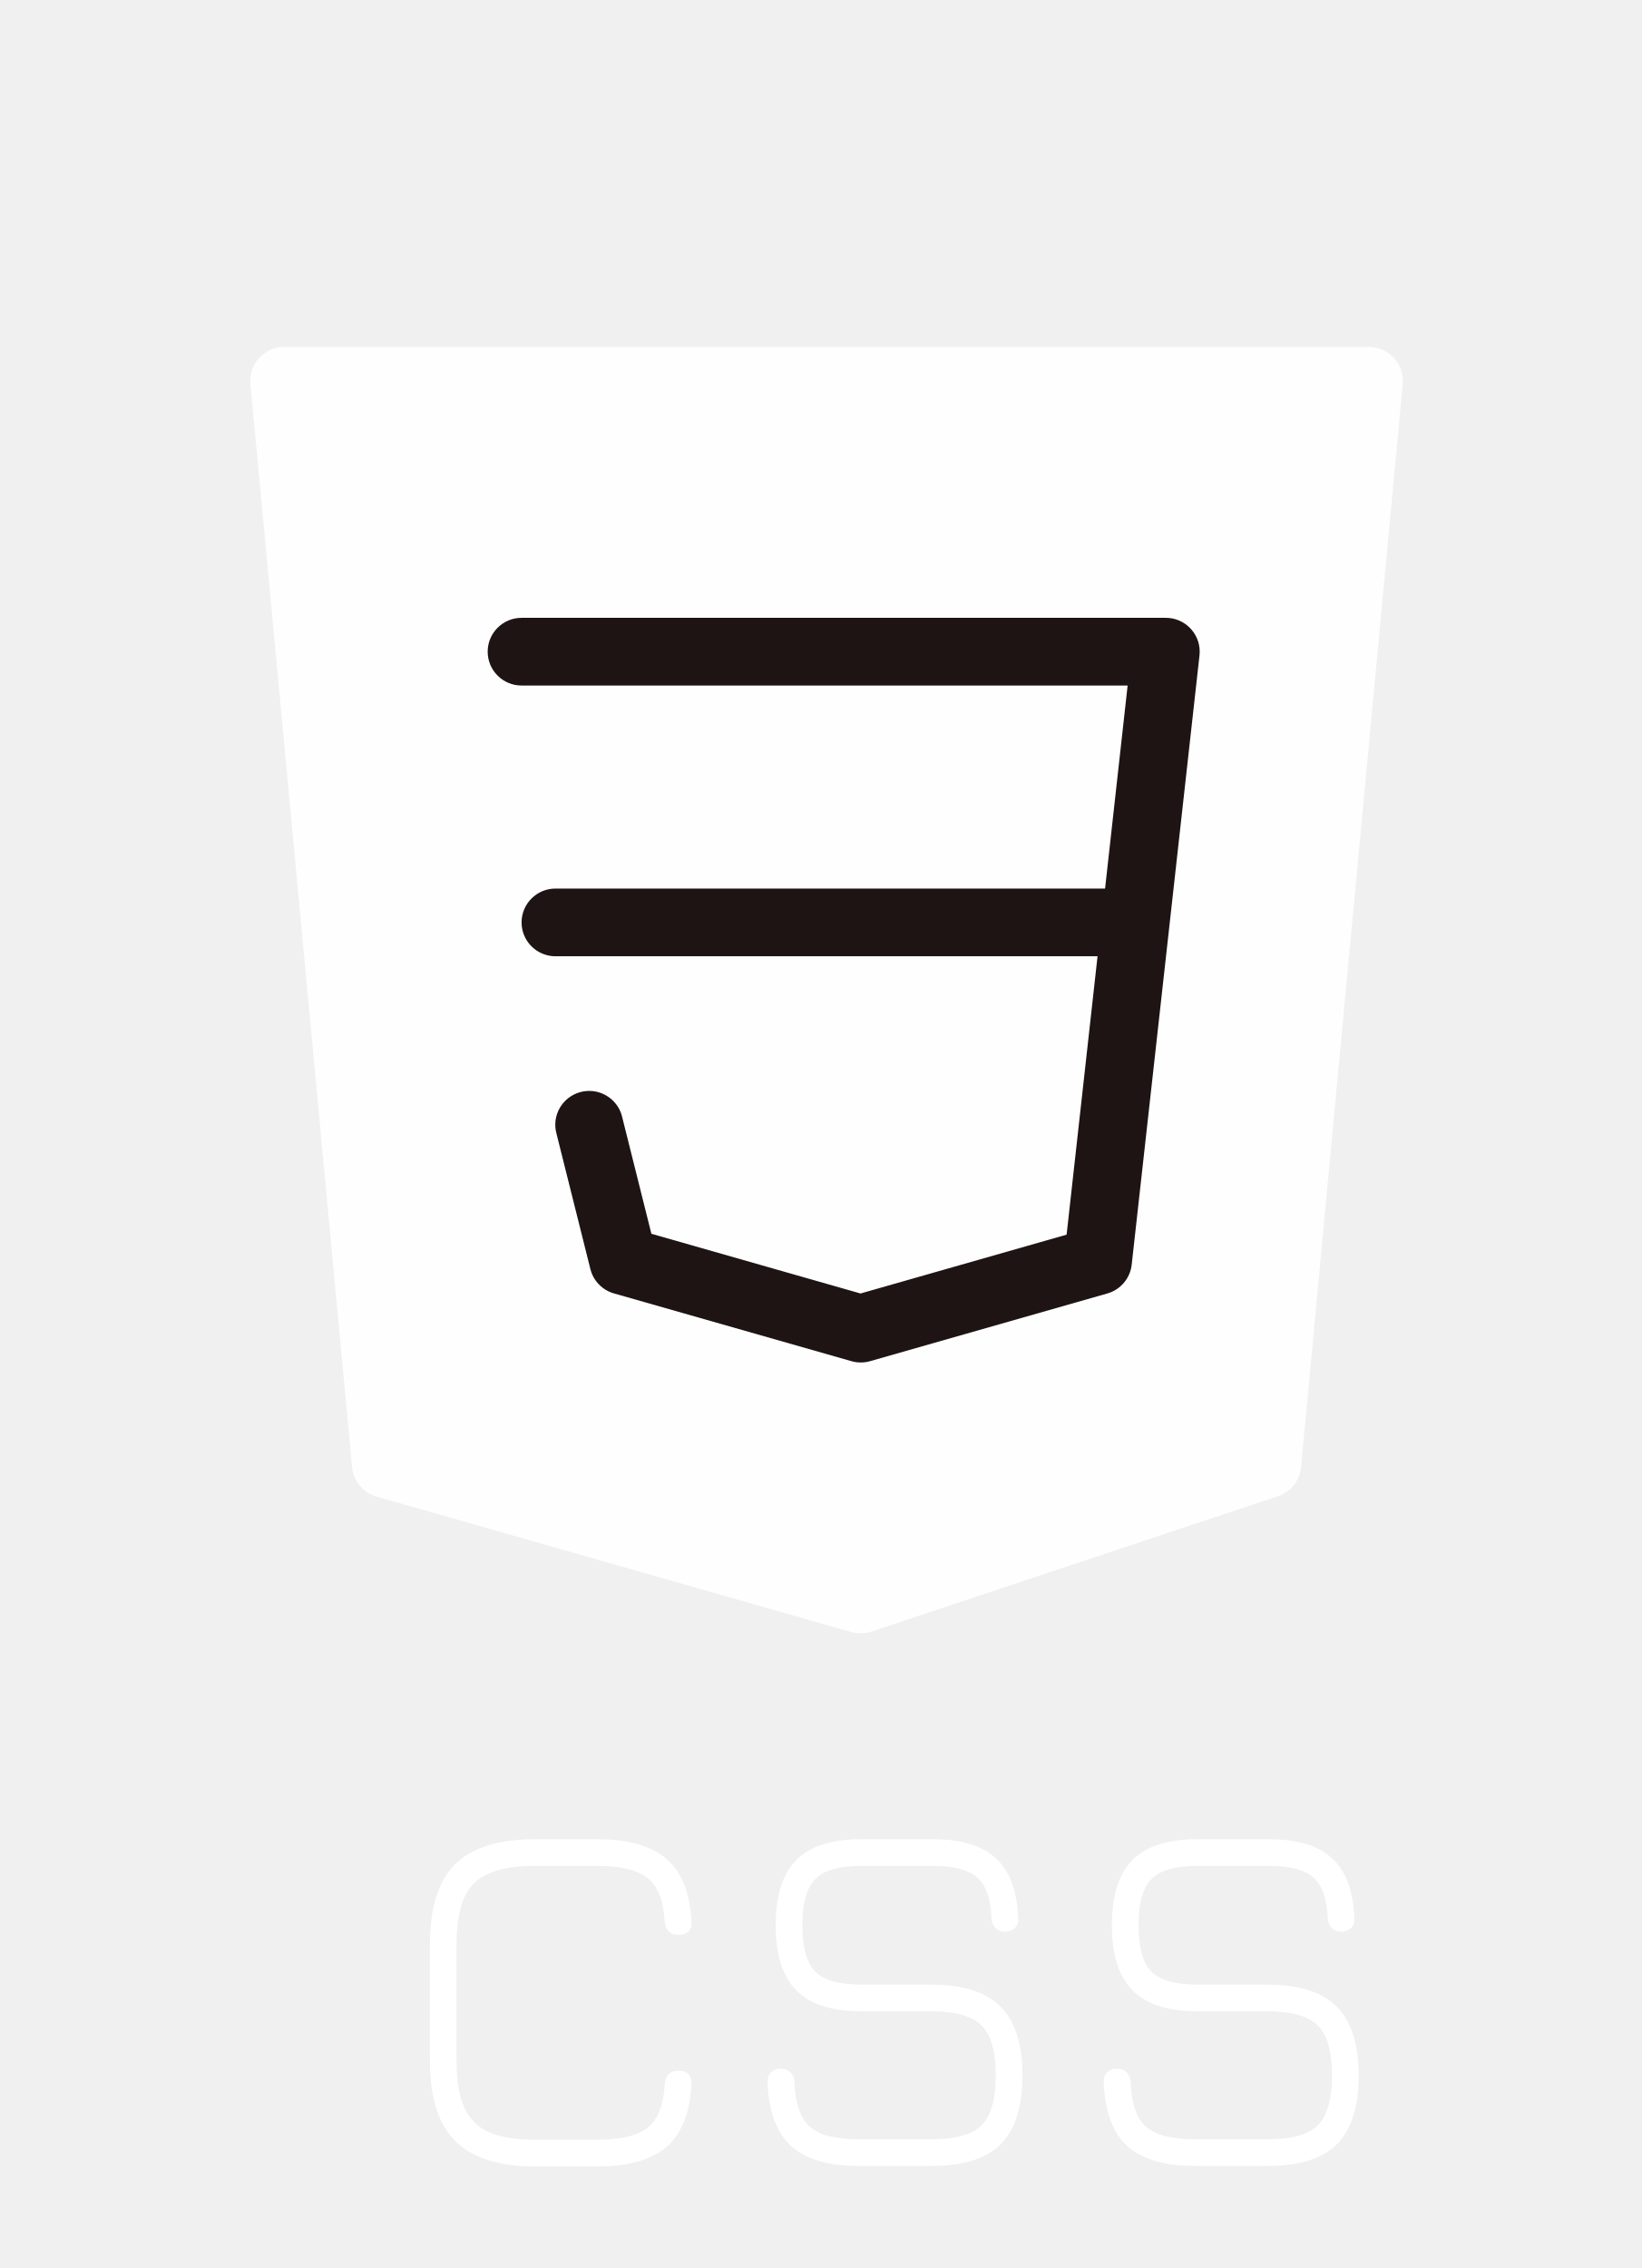
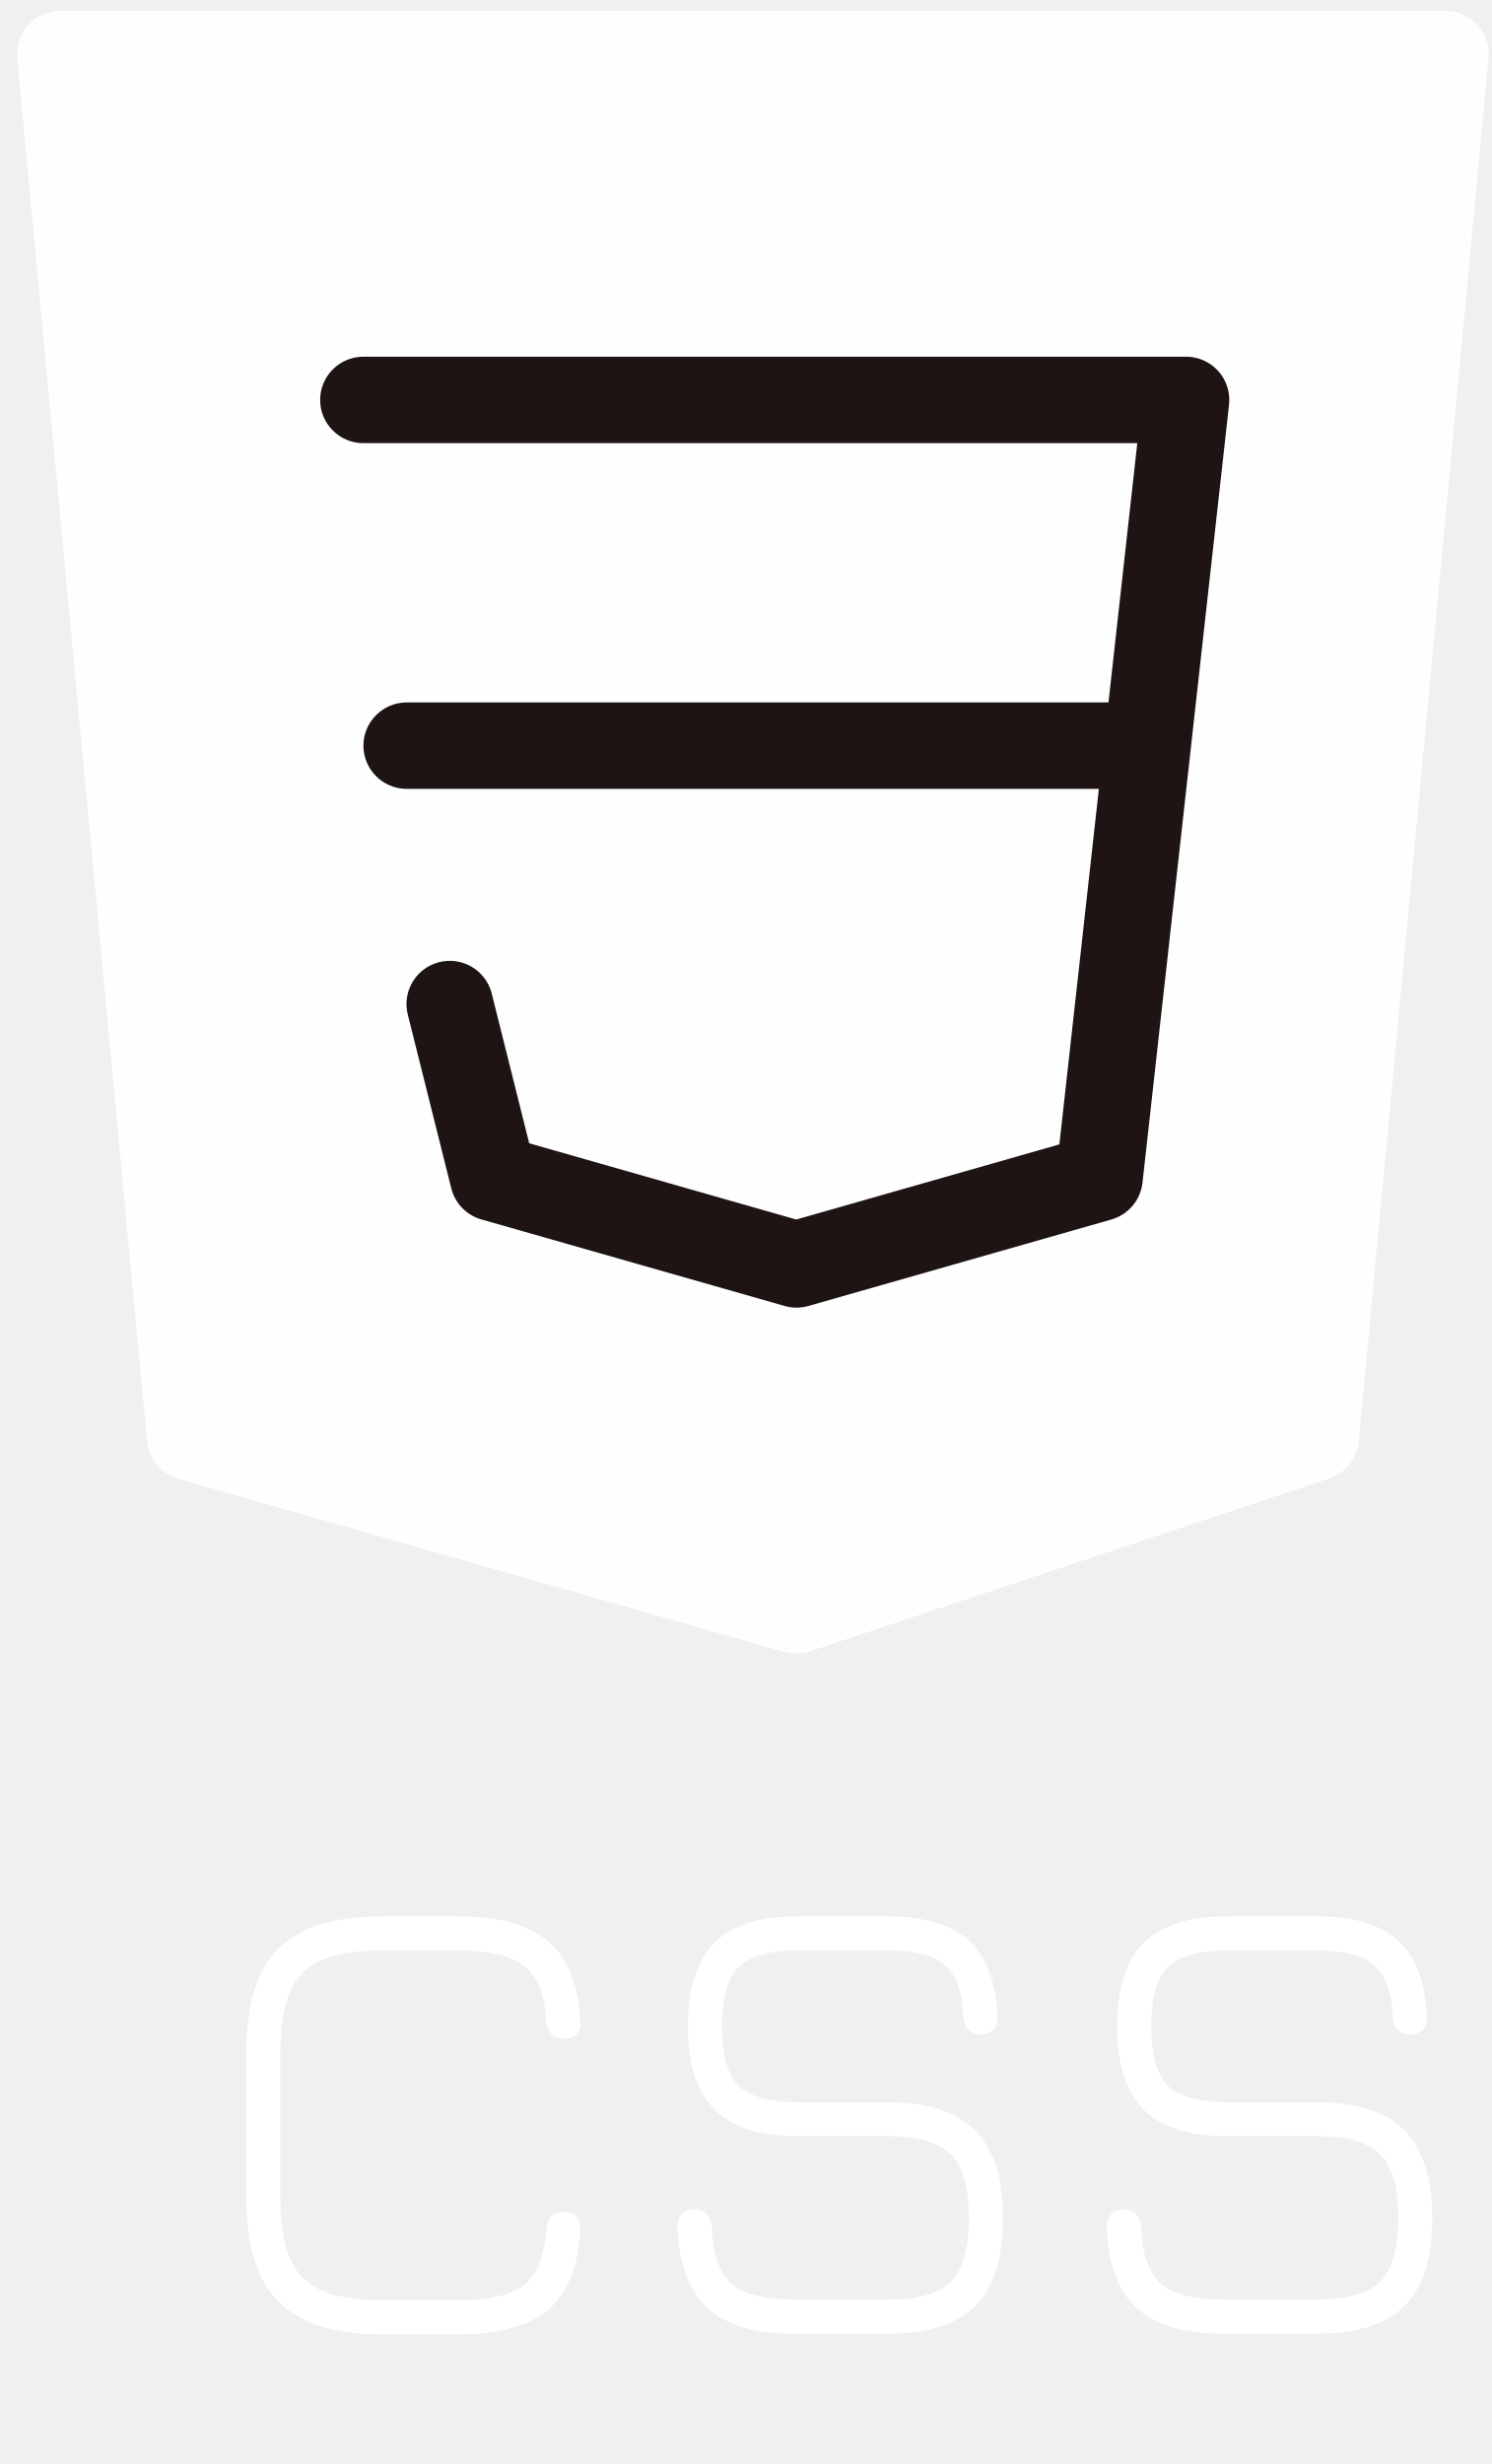
- <svg xmlns="http://www.w3.org/2000/svg" width="97" height="134" viewBox="0 0 97 134" fill="none">
-   <g clip-path="url(#clip0)">
-     <path d="M82.367 21.156C81.987 20.738 81.449 20.5 80.885 20.5H16.798C15.692 20.495 14.791 21.387 14.787 22.491C14.786 22.557 14.789 22.622 14.796 22.688L20.804 86.688C20.881 87.509 21.455 88.198 22.25 88.424L50.287 96.424C50.468 96.475 50.656 96.501 50.844 96.5C51.059 96.5 51.272 96.466 51.477 96.4L75.509 88.4C76.263 88.15 76.797 87.478 76.871 86.688L82.879 22.688C82.932 22.128 82.746 21.572 82.367 21.156Z" fill="#FEFEFE" />
-     <path d="M50.844 80.499C50.658 80.498 50.474 80.471 50.295 80.419L36.276 76.419C35.588 76.224 35.057 75.676 34.883 74.983L32.88 66.983C32.587 65.918 33.215 64.818 34.282 64.526C35.348 64.234 36.45 64.86 36.743 65.925C36.751 65.955 36.758 65.985 36.765 66.015L38.487 72.895L50.844 76.423L63.02 72.947L66.625 40.503H30.817C29.711 40.503 28.814 39.608 28.814 38.503C28.814 37.398 29.711 36.503 30.817 36.503H68.868C69.974 36.496 70.876 37.386 70.883 38.491C70.883 38.569 70.879 38.646 70.871 38.723L66.865 74.723C66.774 75.529 66.205 76.201 65.423 76.423L51.404 80.423C51.222 80.475 51.034 80.501 50.844 80.499Z" fill="#1E1414" />
-     <path d="M66.865 56.499H32.82C31.714 56.499 30.817 55.604 30.817 54.499C30.817 53.395 31.714 52.499 32.82 52.499H66.865C67.972 52.499 68.868 53.395 68.868 54.499C68.868 55.604 67.972 56.499 66.865 56.499Z" fill="#1E1414" />
-   </g>
-   <path d="M31.655 128C29.485 128 27.9 127.5 26.9 126.5C25.9 125.5 25.4 123.915 25.4 121.745V114.92C25.4 112.73 25.895 111.14 26.885 110.15C27.885 109.16 29.465 108.665 31.625 108.665H35.255C37.095 108.665 38.465 109.05 39.365 109.82C40.265 110.58 40.76 111.805 40.85 113.495C40.88 113.765 40.825 113.97 40.685 114.11C40.555 114.25 40.36 114.32 40.1 114.32C39.6 114.32 39.325 114.055 39.275 113.525C39.205 112.285 38.865 111.43 38.255 110.96C37.645 110.48 36.645 110.24 35.255 110.24H31.625C30.475 110.24 29.56 110.39 28.88 110.69C28.2 110.98 27.71 111.47 27.41 112.16C27.12 112.84 26.975 113.76 26.975 114.92V121.745C26.975 122.905 27.125 123.825 27.425 124.505C27.725 125.185 28.215 125.675 28.895 125.975C29.575 126.275 30.495 126.425 31.655 126.425H35.255C36.645 126.425 37.645 126.19 38.255 125.72C38.865 125.24 39.205 124.38 39.275 123.14C39.325 122.61 39.6 122.345 40.1 122.345C40.36 122.345 40.555 122.42 40.685 122.57C40.825 122.71 40.88 122.91 40.85 123.17C40.76 124.86 40.265 126.09 39.365 126.86C38.465 127.62 37.095 128 35.255 128H31.655ZM50.721 127.97C48.931 127.97 47.601 127.575 46.731 126.785C45.871 125.985 45.411 124.73 45.351 123.02C45.341 122.78 45.406 122.59 45.546 122.45C45.696 122.3 45.891 122.225 46.131 122.225C46.371 122.225 46.561 122.295 46.701 122.435C46.841 122.575 46.921 122.765 46.941 123.005C46.981 124.265 47.281 125.145 47.841 125.645C48.401 126.145 49.361 126.395 50.721 126.395H55.041C56.461 126.395 57.446 126.12 57.996 125.57C58.556 125.01 58.836 124.03 58.836 122.63C58.836 121.21 58.556 120.225 57.996 119.675C57.446 119.115 56.461 118.835 55.041 118.835H50.931C49.171 118.835 47.881 118.425 47.061 117.605C46.241 116.785 45.831 115.5 45.831 113.75C45.831 112 46.236 110.715 47.046 109.895C47.866 109.075 49.151 108.665 50.901 108.665H55.101C56.781 108.665 58.026 109.04 58.836 109.79C59.656 110.54 60.096 111.72 60.156 113.33C60.176 113.57 60.111 113.765 59.961 113.915C59.821 114.055 59.626 114.125 59.376 114.125C59.146 114.125 58.961 114.055 58.821 113.915C58.681 113.775 58.601 113.585 58.581 113.345C58.541 112.195 58.261 111.39 57.741 110.93C57.221 110.47 56.341 110.24 55.101 110.24H50.901C49.591 110.24 48.681 110.5 48.171 111.02C47.661 111.53 47.406 112.44 47.406 113.75C47.406 115.06 47.661 115.975 48.171 116.495C48.691 117.005 49.611 117.26 50.931 117.26H55.041C56.901 117.26 58.261 117.695 59.121 118.565C59.981 119.425 60.411 120.78 60.411 122.63C60.411 124.48 59.981 125.835 59.121 126.695C58.261 127.545 56.901 127.97 55.041 127.97H50.721ZM70.585 127.97C68.794 127.97 67.465 127.575 66.594 126.785C65.734 125.985 65.275 124.73 65.215 123.02C65.204 122.78 65.269 122.59 65.409 122.45C65.559 122.3 65.754 122.225 65.995 122.225C66.234 122.225 66.424 122.295 66.564 122.435C66.704 122.575 66.784 122.765 66.805 123.005C66.844 124.265 67.144 125.145 67.704 125.645C68.264 126.145 69.225 126.395 70.585 126.395H74.904C76.325 126.395 77.309 126.12 77.859 125.57C78.419 125.01 78.7 124.03 78.7 122.63C78.7 121.21 78.419 120.225 77.859 119.675C77.309 119.115 76.325 118.835 74.904 118.835H70.794C69.034 118.835 67.745 118.425 66.924 117.605C66.105 116.785 65.695 115.5 65.695 113.75C65.695 112 66.1 110.715 66.909 109.895C67.73 109.075 69.014 108.665 70.764 108.665H74.965C76.644 108.665 77.889 109.04 78.7 109.79C79.519 110.54 79.96 111.72 80.019 113.33C80.04 113.57 79.975 113.765 79.825 113.915C79.684 114.055 79.49 114.125 79.24 114.125C79.01 114.125 78.825 114.055 78.684 113.915C78.544 113.775 78.465 113.585 78.445 113.345C78.404 112.195 78.124 111.39 77.605 110.93C77.085 110.47 76.204 110.24 74.965 110.24H70.764C69.454 110.24 68.544 110.5 68.034 111.02C67.525 111.53 67.269 112.44 67.269 113.75C67.269 115.06 67.525 115.975 68.034 116.495C68.555 117.005 69.475 117.26 70.794 117.26H74.904C76.764 117.26 78.124 117.695 78.984 118.565C79.844 119.425 80.275 120.78 80.275 122.63C80.275 124.48 79.844 125.835 78.984 126.695C78.124 127.545 76.764 127.97 74.904 127.97H70.585Z" fill="white" />
-   <defs>
-     <clipPath id="clip0">
-       <rect width="96.129" height="96" fill="white" transform="translate(0.772461 0.5)" />
-     </clipPath>
-   </defs>
+ <svg xmlns="http://www.w3.org/2000/svg" width="69" height="114" viewBox="0 0 69 114" fill="none">
+   <path d="M68.367 1.156C67.987 0.739 67.449 0.5 66.885 0.5H2.798C1.692 0.495 0.792 1.387 0.787 2.491C0.786 2.557 0.789 2.623 0.795 2.688L6.804 66.688C6.881 67.509 7.455 68.198 8.249 68.424L36.287 76.424C36.468 76.475 36.656 76.501 36.844 76.5C37.059 76.5 37.272 76.466 37.477 76.4L61.509 68.4C62.263 68.15 62.797 67.478 62.871 66.688L68.879 2.688C68.932 2.128 68.746 1.572 68.367 1.156Z" fill="#FEFEFE" />
+   <path d="M36.844 60.499C36.658 60.498 36.474 60.471 36.295 60.419L22.276 56.419C21.588 56.224 21.057 55.676 20.883 54.983L18.88 46.983C18.587 45.918 19.215 44.818 20.282 44.526C21.348 44.233 22.45 44.86 22.743 45.925C22.751 45.955 22.758 45.985 22.765 46.015L24.487 52.895L36.844 56.423L49.02 52.947L52.625 20.503H16.817C15.711 20.503 14.814 19.608 14.814 18.503C14.814 17.398 15.711 16.503 16.817 16.503H54.868C55.974 16.496 56.876 17.386 56.883 18.491C56.883 18.569 56.879 18.646 56.871 18.723L52.865 54.723C52.774 55.529 52.205 56.201 51.423 56.423L37.404 60.423C37.222 60.475 37.034 60.501 36.844 60.499Z" fill="#1E1414" />
+   <path d="M52.865 36.499H18.82C17.714 36.499 16.817 35.604 16.817 34.499C16.817 33.395 17.714 32.499 18.82 32.499H52.865C53.971 32.499 54.868 33.395 54.868 34.499C54.868 35.604 53.971 36.499 52.865 36.499Z" fill="#1E1414" />
+   <path d="M17.655 108C15.485 108 13.9 107.5 12.9 106.5C11.9 105.5 11.4 103.915 11.4 101.745V94.92C11.4 92.73 11.895 91.14 12.885 90.15C13.885 89.16 15.465 88.665 17.625 88.665H21.255C23.095 88.665 24.465 89.05 25.365 89.82C26.265 90.58 26.76 91.805 26.85 93.495C26.88 93.765 26.825 93.97 26.685 94.11C26.555 94.25 26.36 94.32 26.1 94.32C25.6 94.32 25.325 94.055 25.275 93.525C25.205 92.285 24.865 91.43 24.255 90.96C23.645 90.48 22.645 90.24 21.255 90.24H17.625C16.475 90.24 15.56 90.39 14.88 90.69C14.2 90.98 13.71 91.47 13.41 92.16C13.12 92.84 12.975 93.76 12.975 94.92V101.745C12.975 102.905 13.125 103.825 13.425 104.505C13.725 105.185 14.215 105.675 14.895 105.975C15.575 106.275 16.495 106.425 17.655 106.425H21.255C22.645 106.425 23.645 106.19 24.255 105.72C24.865 105.24 25.205 104.38 25.275 103.14C25.325 102.61 25.6 102.345 26.1 102.345C26.36 102.345 26.555 102.42 26.685 102.57C26.825 102.71 26.88 102.91 26.85 103.17C26.76 104.86 26.265 106.09 25.365 106.86C24.465 107.62 23.095 108 21.255 108H17.655ZM36.721 107.97C34.931 107.97 33.601 107.575 32.731 106.785C31.871 105.985 31.411 104.73 31.351 103.02C31.341 102.78 31.406 102.59 31.546 102.45C31.696 102.3 31.891 102.225 32.131 102.225C32.371 102.225 32.561 102.295 32.701 102.435C32.841 102.575 32.921 102.765 32.941 103.005C32.981 104.265 33.281 105.145 33.841 105.645C34.401 106.145 35.361 106.395 36.721 106.395H41.041C42.461 106.395 43.446 106.12 43.996 105.57C44.556 105.01 44.836 104.03 44.836 102.63C44.836 101.21 44.556 100.225 43.996 99.675C43.446 99.115 42.461 98.835 41.041 98.835H36.931C35.171 98.835 33.881 98.425 33.061 97.605C32.241 96.785 31.831 95.5 31.831 93.75C31.831 92 32.236 90.715 33.046 89.895C33.866 89.075 35.151 88.665 36.901 88.665H41.101C42.781 88.665 44.026 89.04 44.836 89.79C45.656 90.54 46.096 91.72 46.156 93.33C46.176 93.57 46.111 93.765 45.961 93.915C45.821 94.055 45.626 94.125 45.376 94.125C45.146 94.125 44.961 94.055 44.821 93.915C44.681 93.775 44.601 93.585 44.581 93.345C44.541 92.195 44.261 91.39 43.741 90.93C43.221 90.47 42.341 90.24 41.101 90.24H36.901C35.591 90.24 34.681 90.5 34.171 91.02C33.661 91.53 33.406 92.44 33.406 93.75C33.406 95.06 33.661 95.975 34.171 96.495C34.691 97.005 35.611 97.26 36.931 97.26H41.041C42.901 97.26 44.261 97.695 45.121 98.565C45.981 99.425 46.411 100.78 46.411 102.63C46.411 104.48 45.981 105.835 45.121 106.695C44.261 107.545 42.901 107.97 41.041 107.97H36.721ZM56.584 107.97C54.794 107.97 53.465 107.575 52.594 106.785C51.734 105.985 51.275 104.73 51.215 103.02C51.205 102.78 51.27 102.59 51.41 102.45C51.559 102.3 51.755 102.225 51.995 102.225C52.234 102.225 52.425 102.295 52.565 102.435C52.705 102.575 52.785 102.765 52.804 103.005C52.844 104.265 53.145 105.145 53.705 105.645C54.264 106.145 55.224 106.395 56.584 106.395H60.904C62.325 106.395 63.309 106.12 63.859 105.57C64.419 105.01 64.7 104.03 64.7 102.63C64.7 101.21 64.419 100.225 63.859 99.675C63.309 99.115 62.325 98.835 60.904 98.835H56.794C55.035 98.835 53.745 98.425 52.925 97.605C52.105 96.785 51.694 95.5 51.694 93.75C51.694 92 52.099 90.715 52.91 89.895C53.73 89.075 55.014 88.665 56.764 88.665H60.965C62.645 88.665 63.889 89.04 64.7 89.79C65.519 90.54 65.96 91.72 66.019 93.33C66.04 93.57 65.975 93.765 65.825 93.915C65.684 94.055 65.49 94.125 65.24 94.125C65.01 94.125 64.825 94.055 64.684 93.915C64.544 93.775 64.465 93.585 64.445 93.345C64.404 92.195 64.124 91.39 63.605 90.93C63.084 90.47 62.205 90.24 60.965 90.24H56.764C55.455 90.24 54.544 90.5 54.035 91.02C53.525 91.53 53.27 92.44 53.27 93.75C53.27 95.06 53.525 95.975 54.035 96.495C54.554 97.005 55.474 97.26 56.794 97.26H60.904C62.764 97.26 64.124 97.695 64.984 98.565C65.844 99.425 66.275 100.78 66.275 102.63C66.275 104.48 65.844 105.835 64.984 106.695C64.124 107.545 62.764 107.97 60.904 107.97H56.584Z" fill="white" />
</svg>
